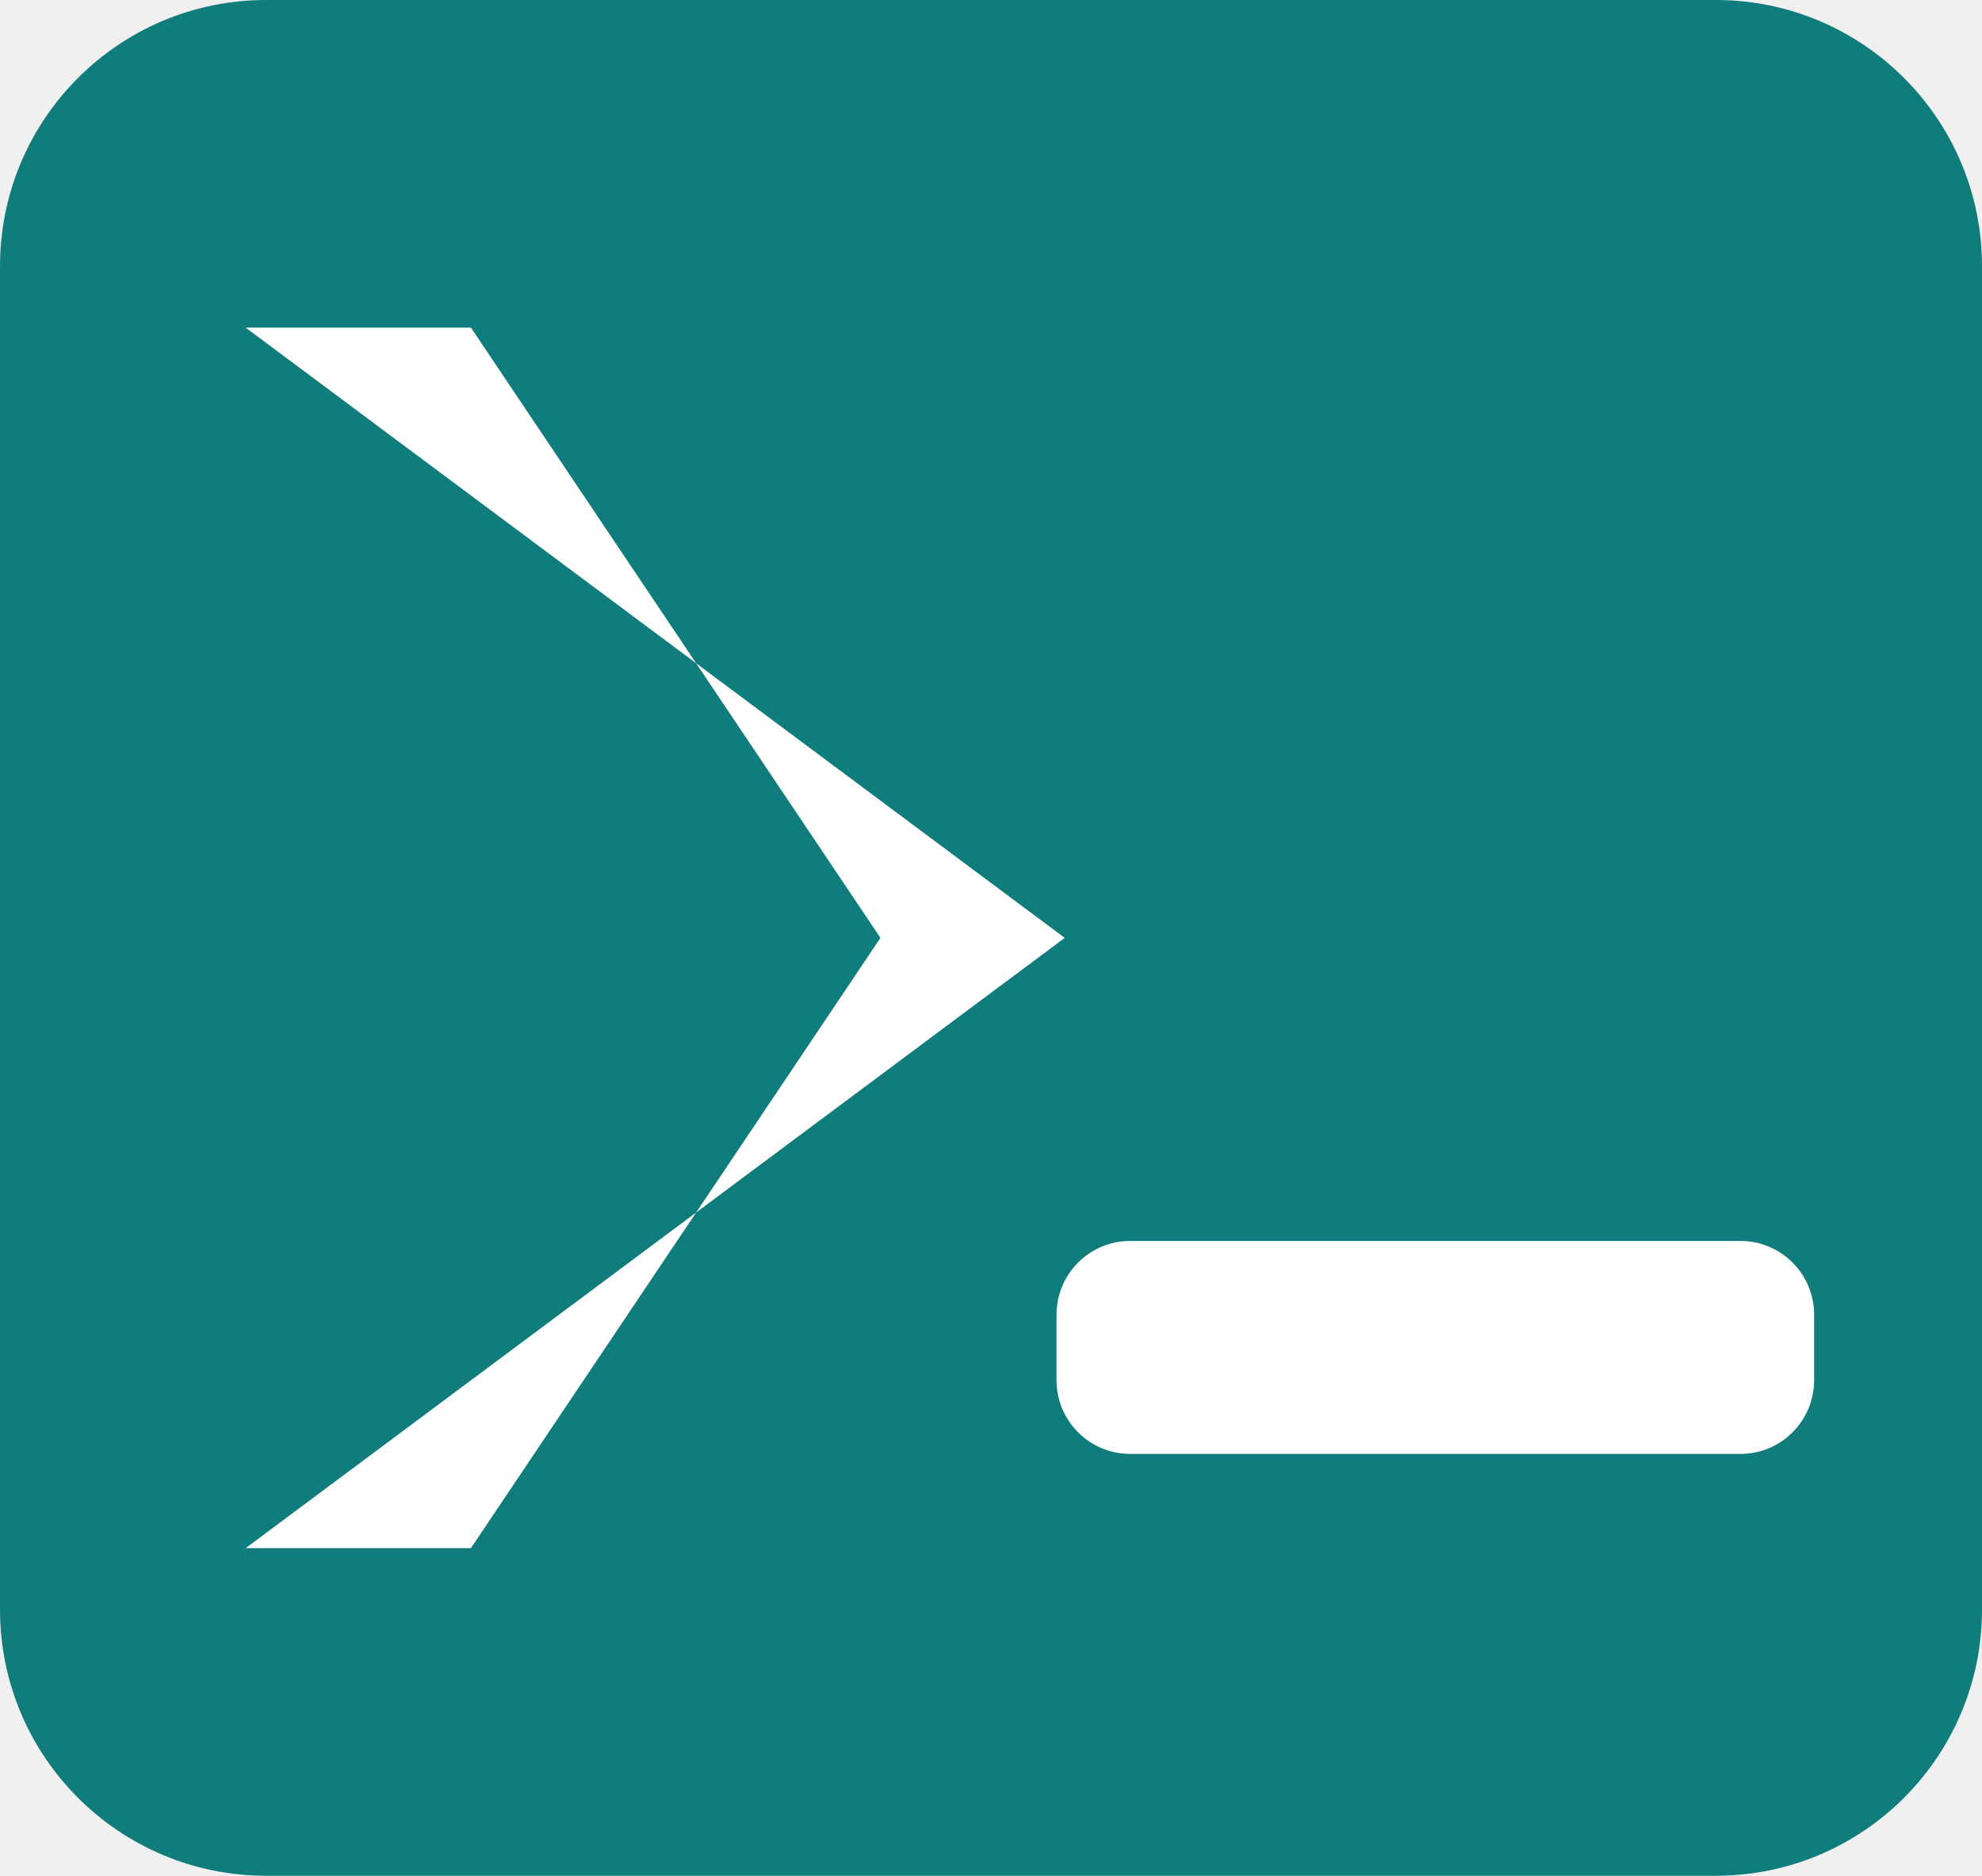
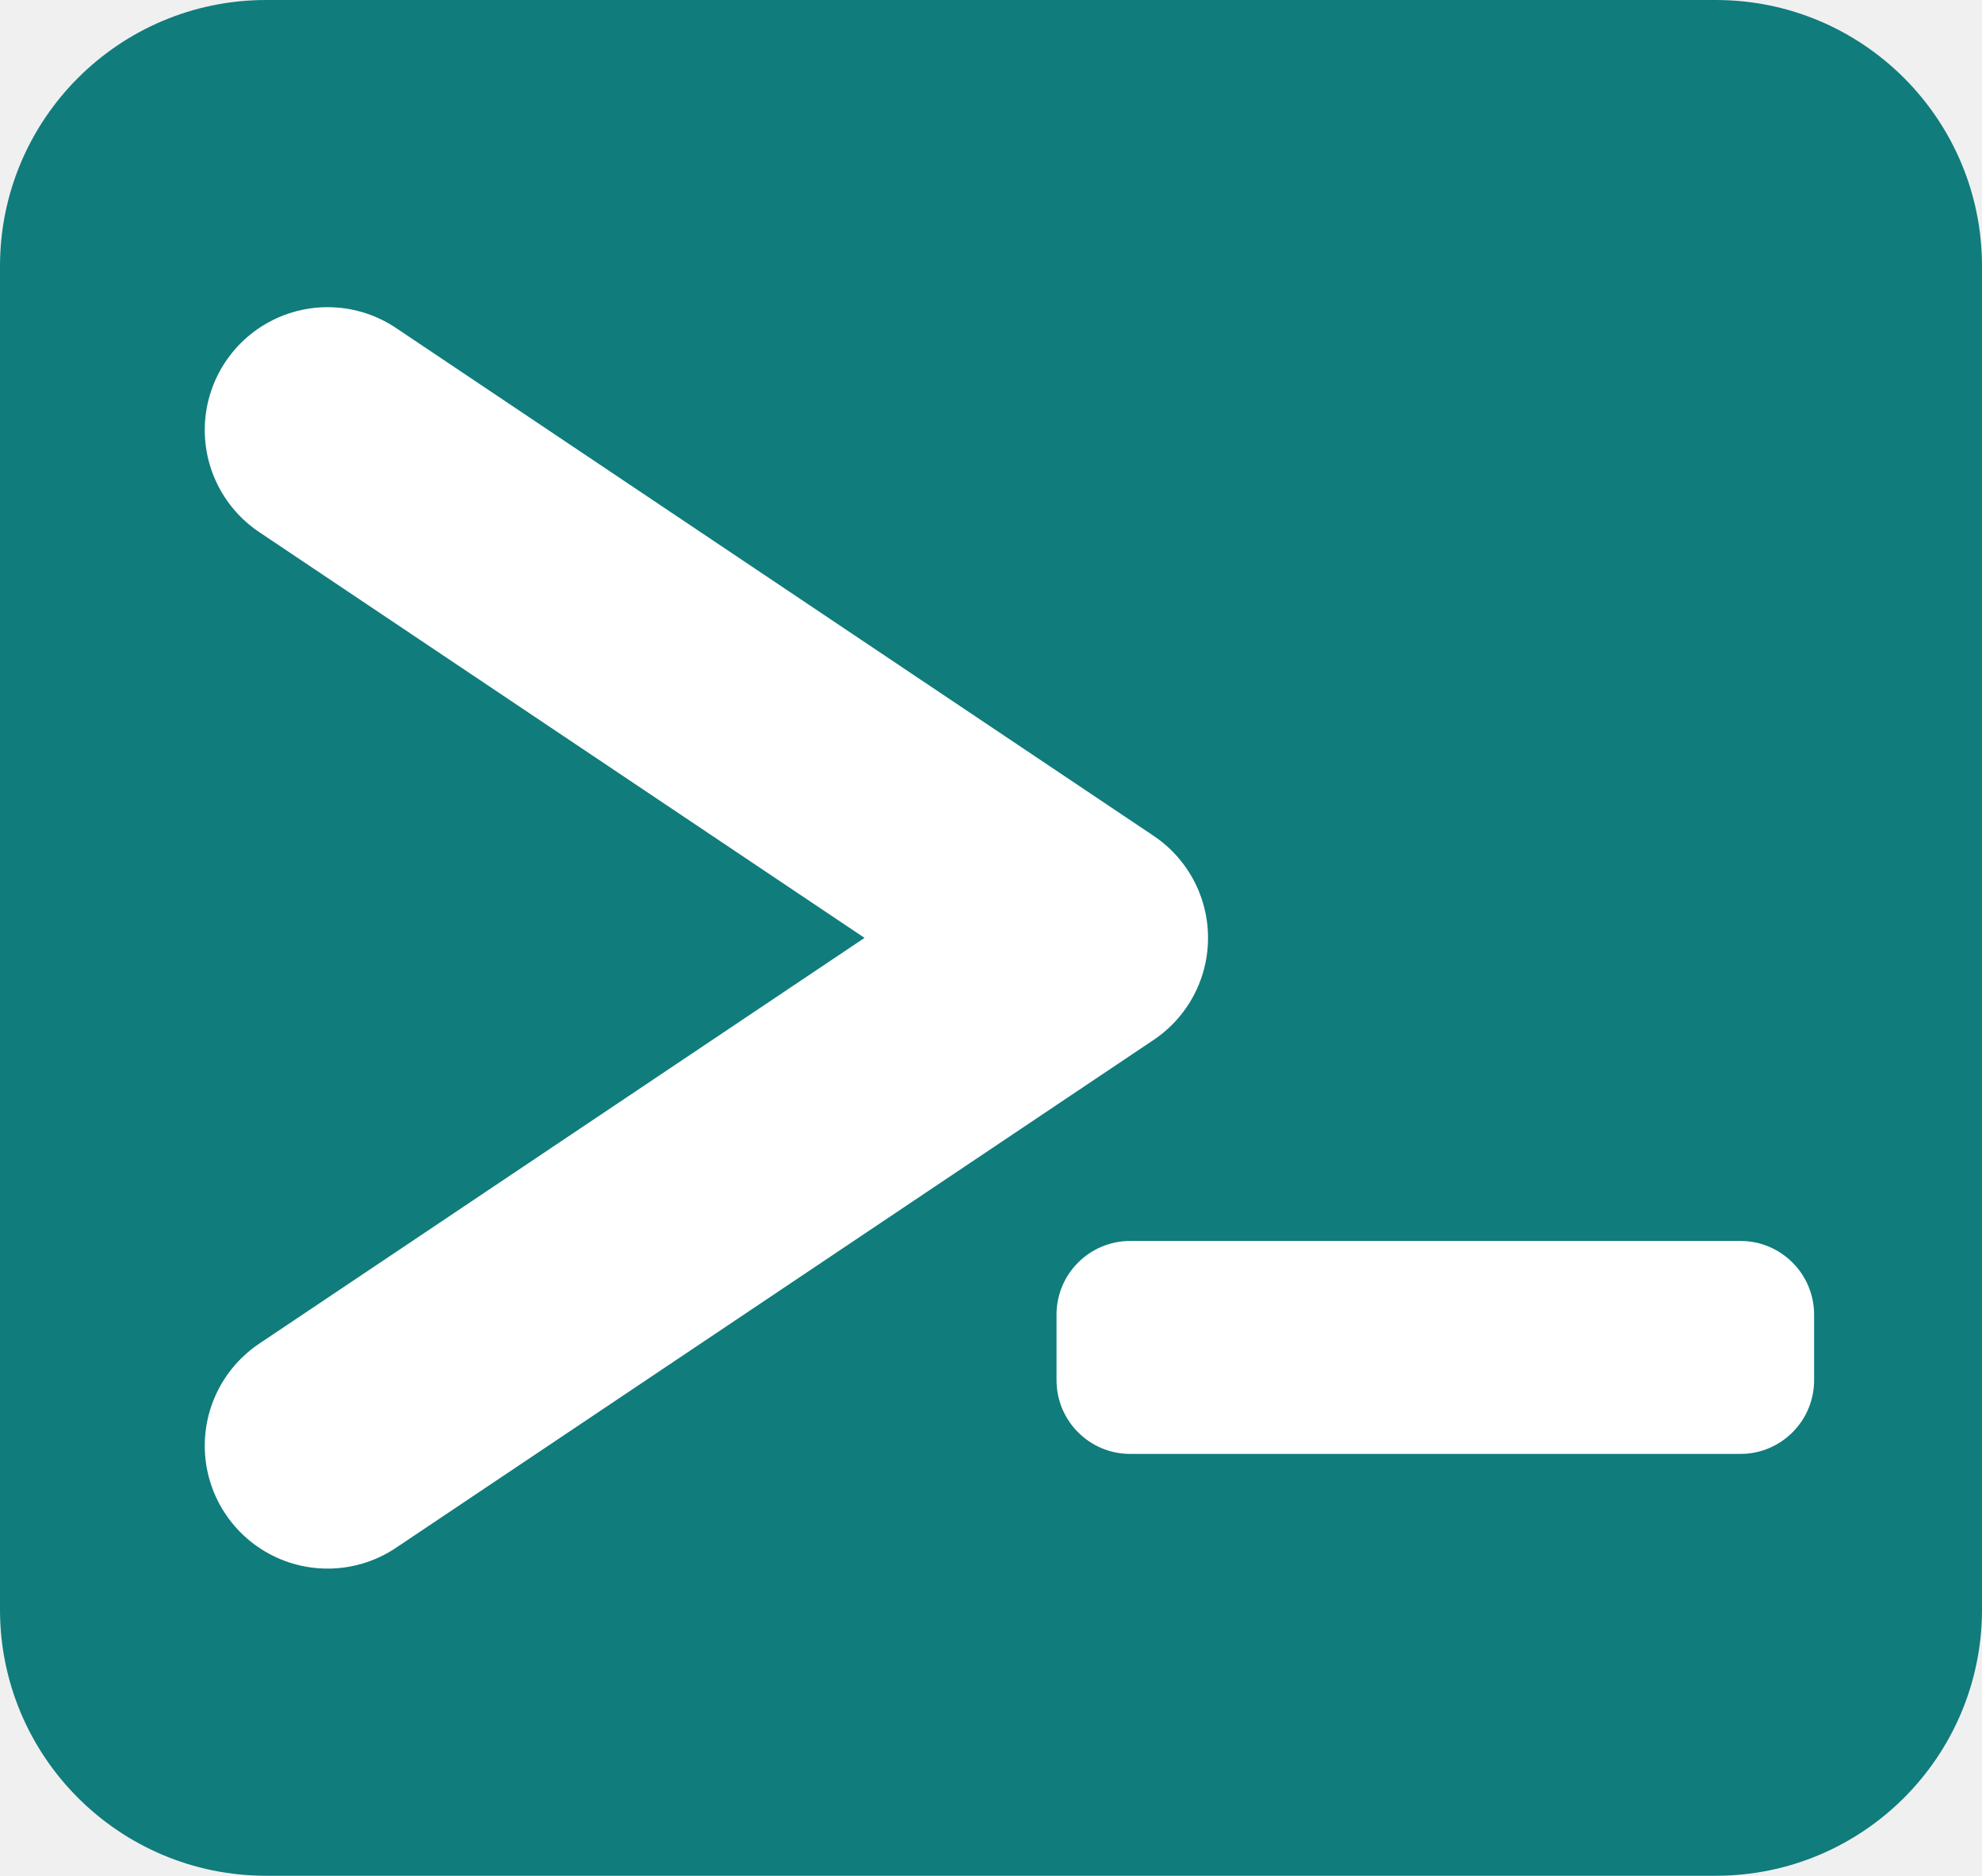
<svg xmlns="http://www.w3.org/2000/svg" width="484" height="458" viewBox="0 0 484 458" fill="none">
  <rect width="484" height="458" rx="65" fill="#107C7C" />
-   <path d="M60 80 L260 229 L60 378 L115 378 L215 229 L115 80 Z" fill="white" />
+   <path d="M80 105 L265 229 L80 353" stroke="white" stroke-width="60" stroke-linecap="round" stroke-linejoin="round" />
  <rect x="258" y="303" width="185" height="52" rx="18" fill="white" />
</svg>
